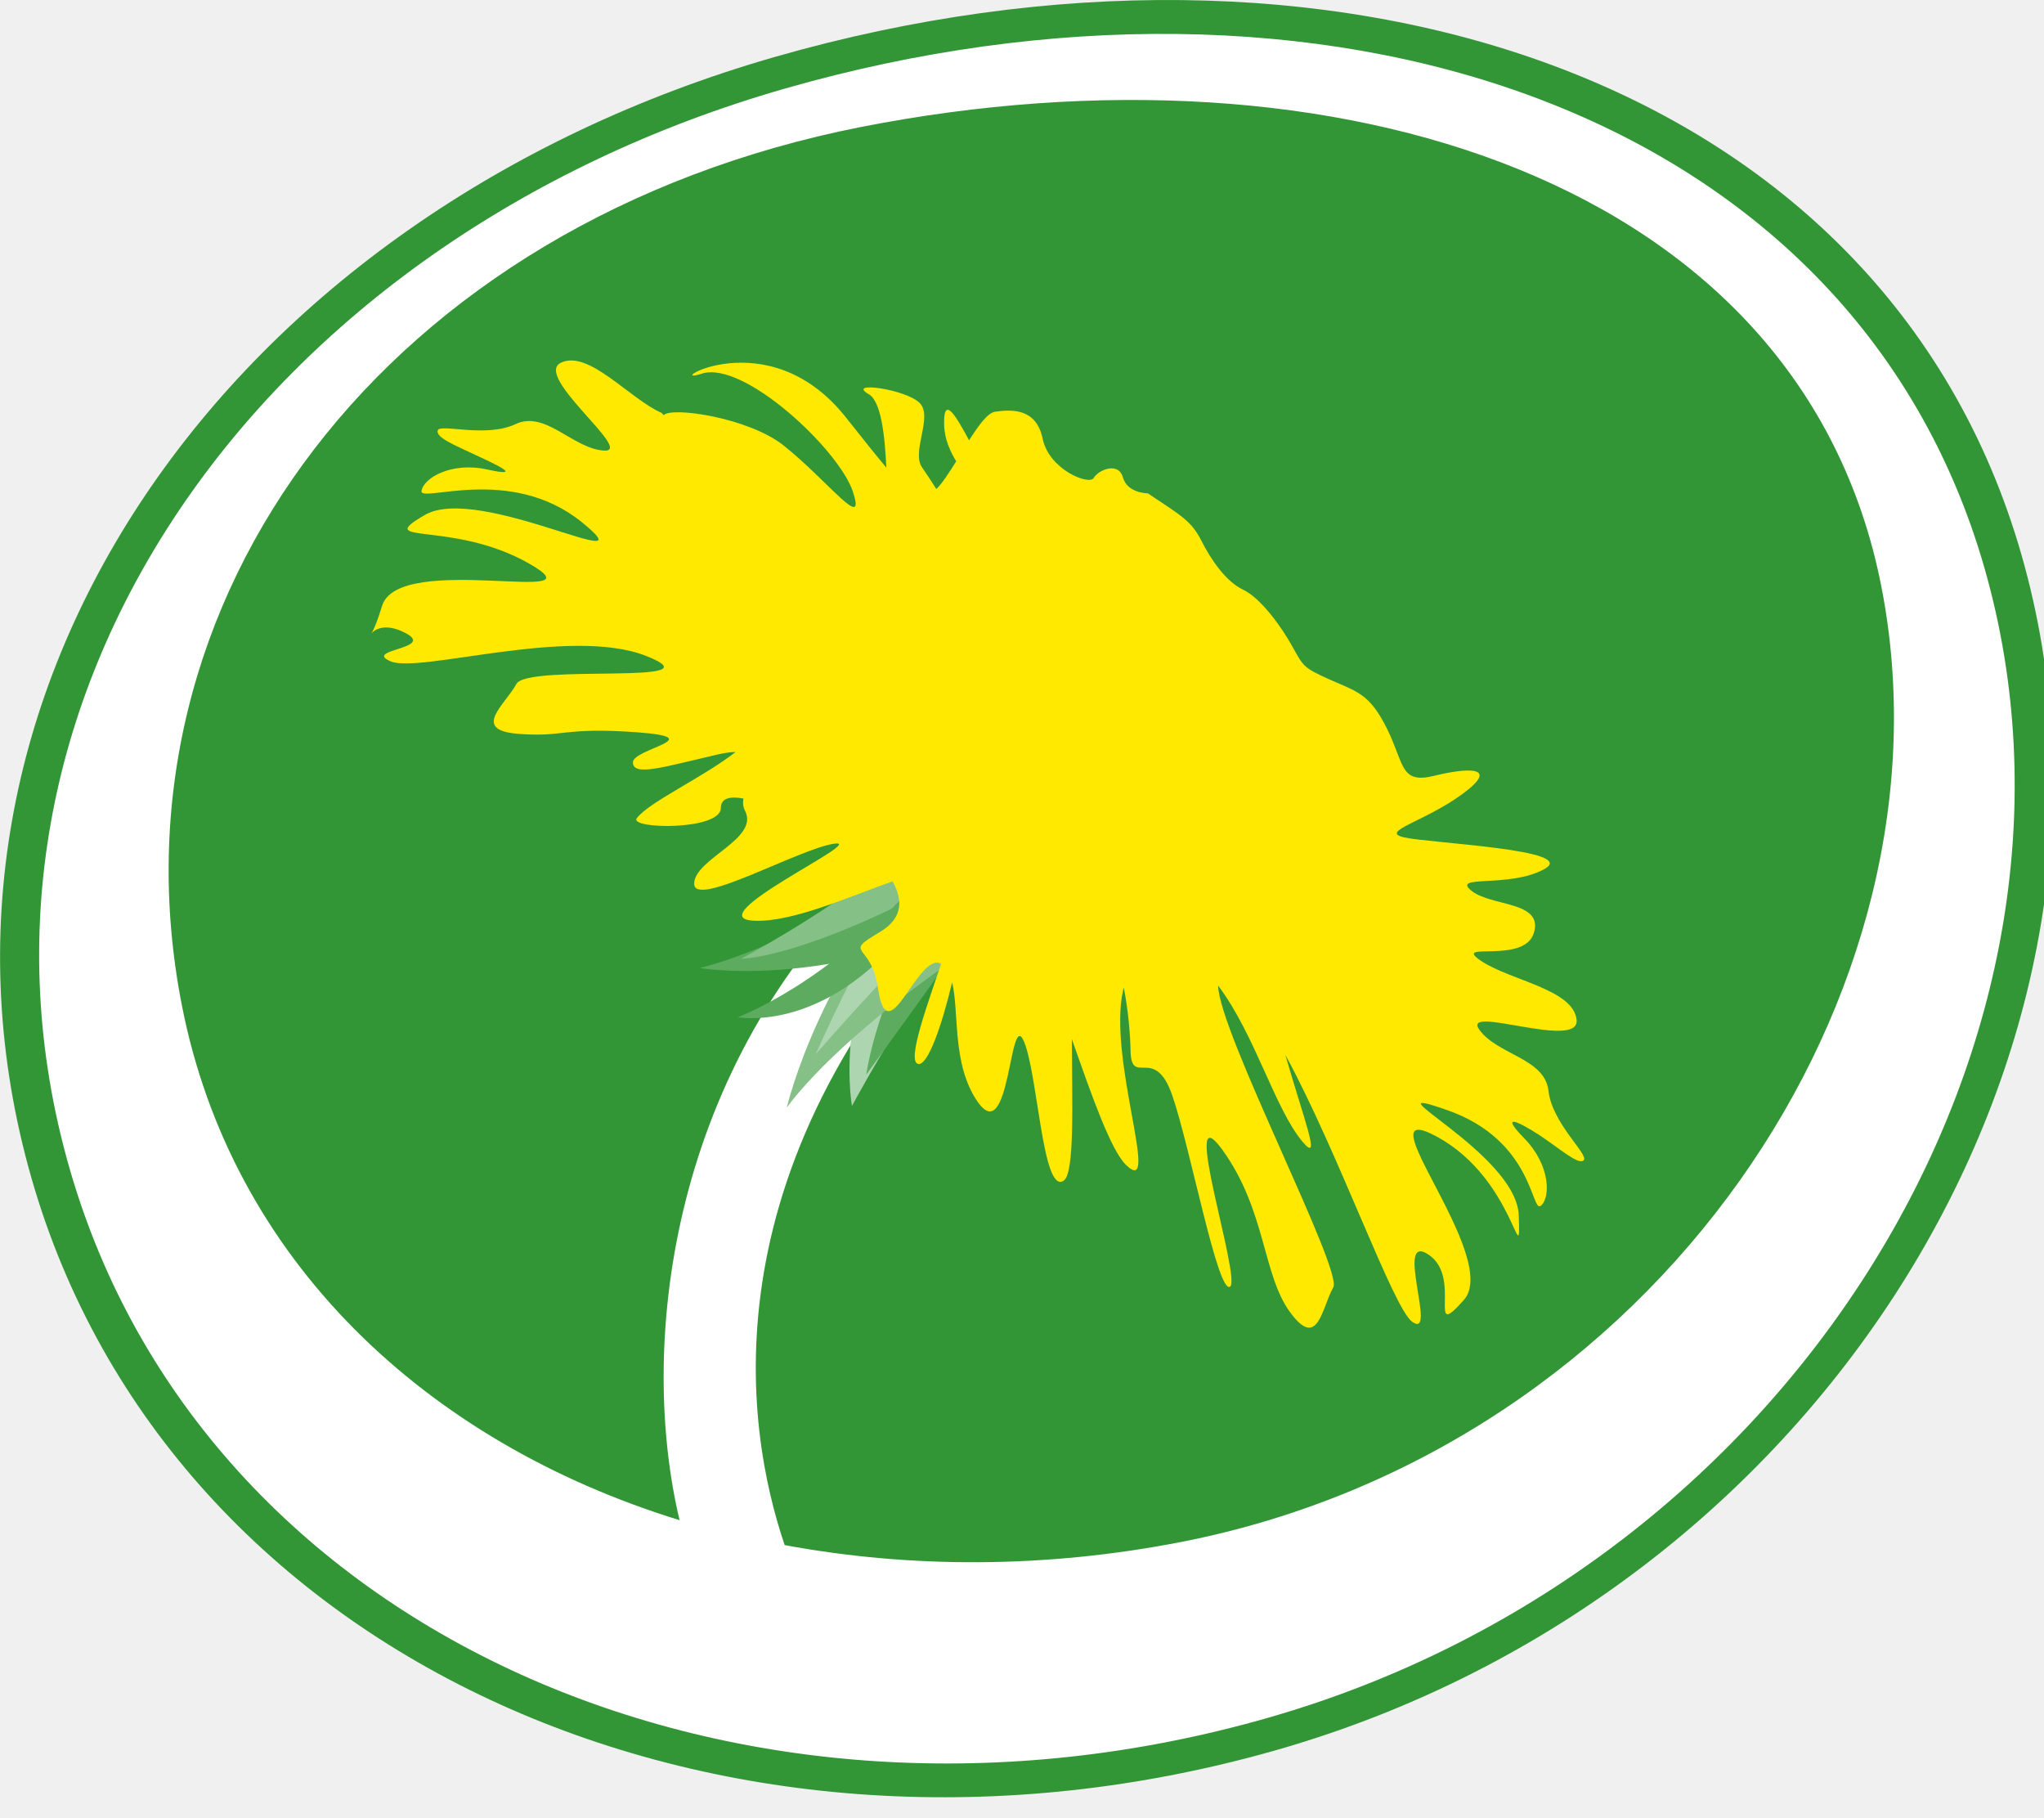
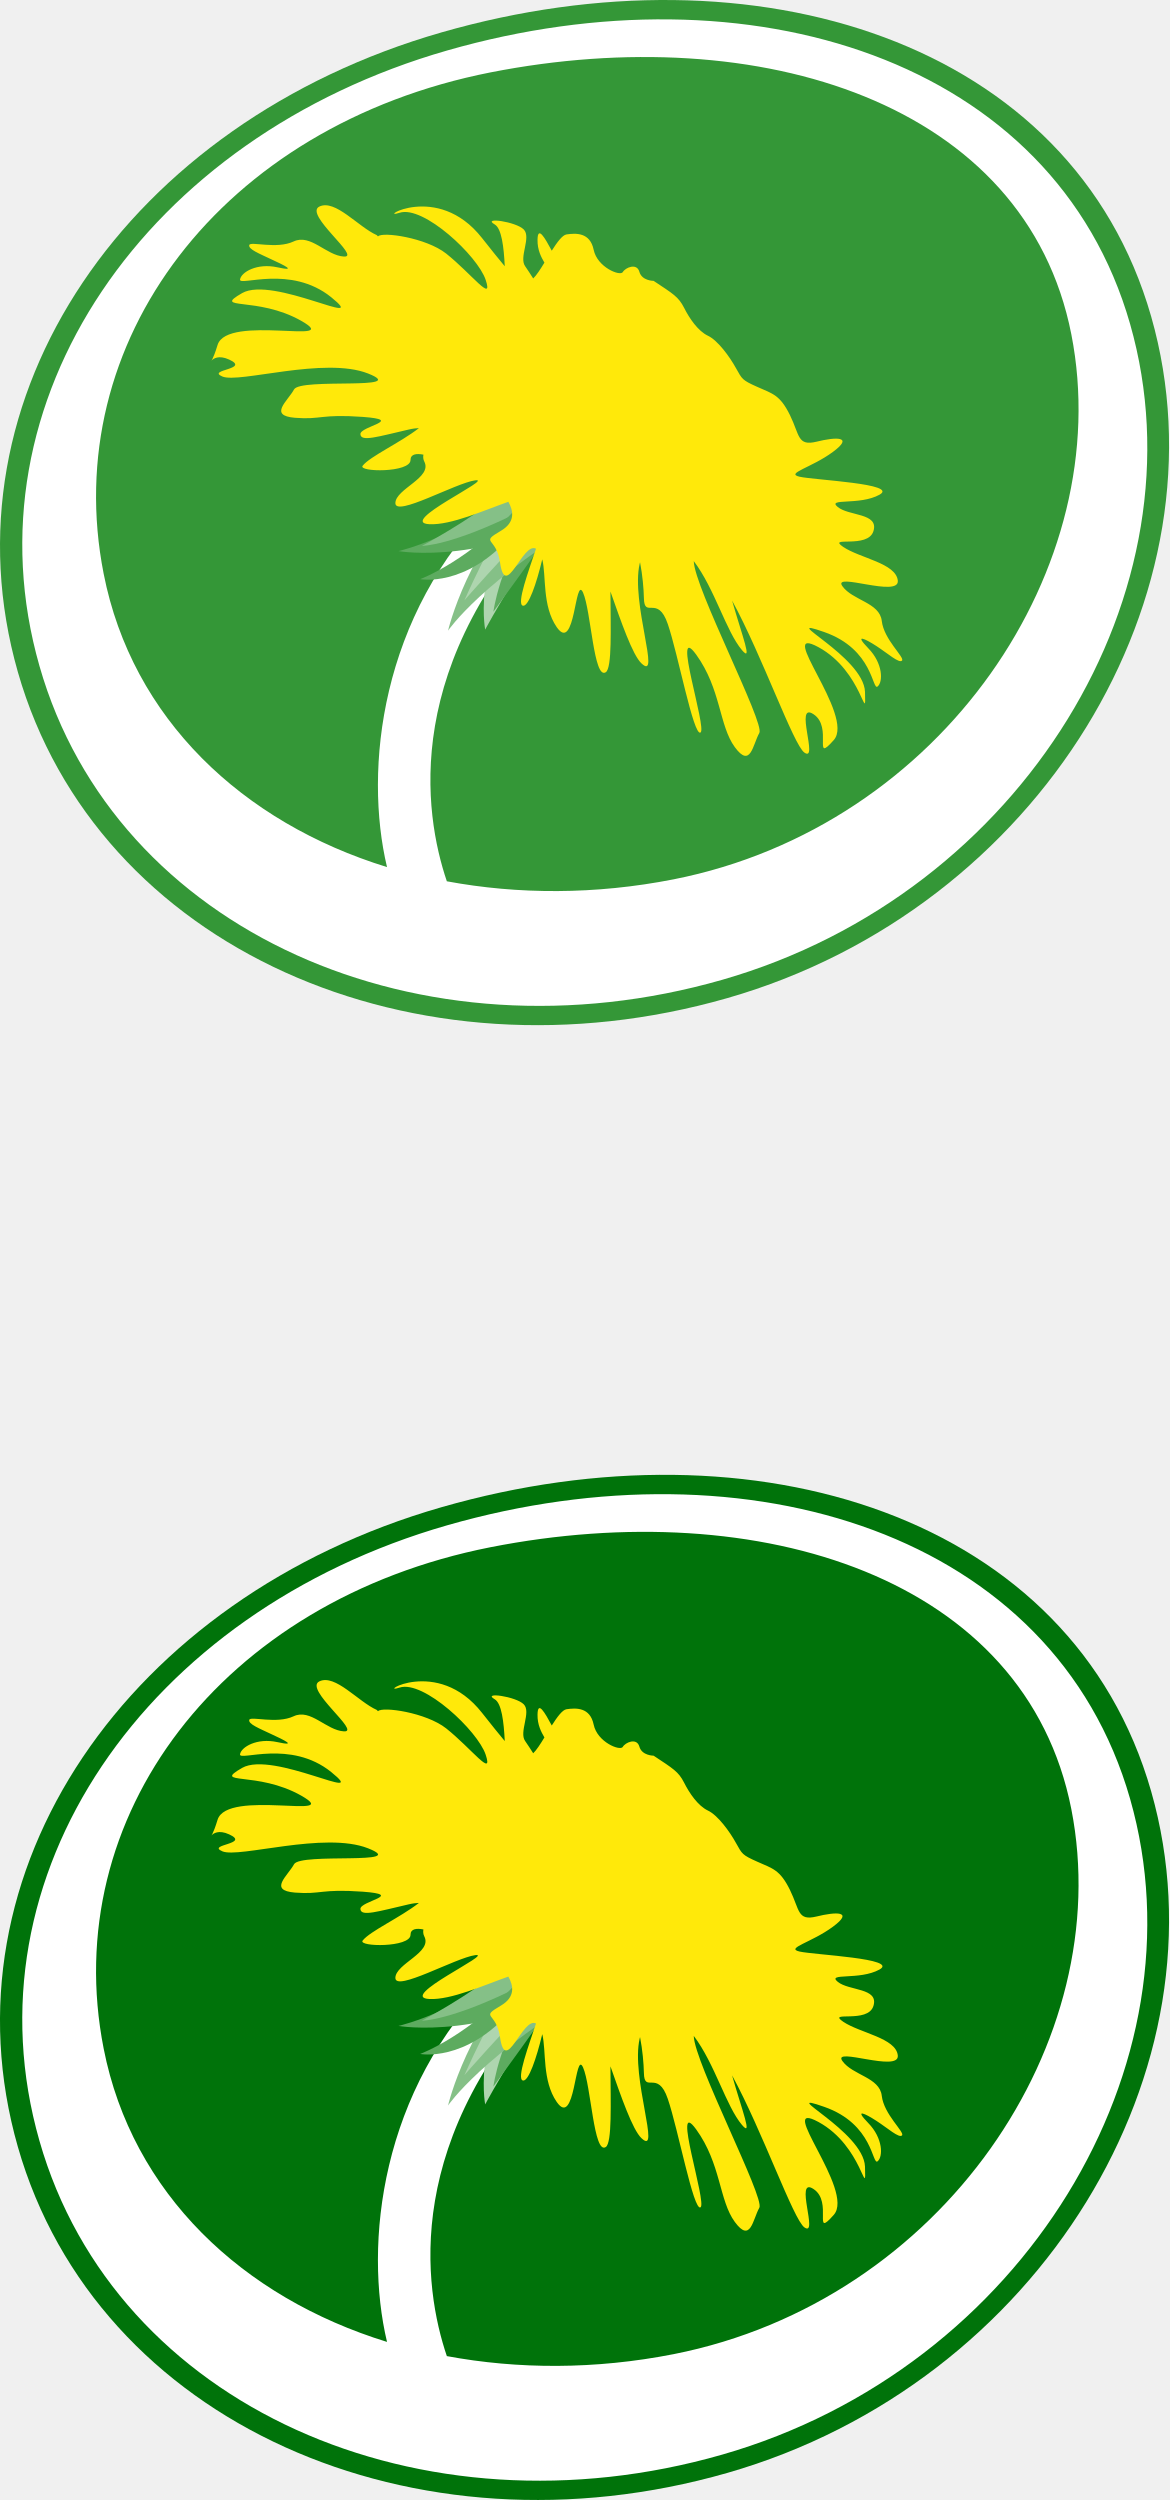
- <svg xmlns="http://www.w3.org/2000/svg" version="1.2" baseProfile="tiny" x="0px" y="0px" width="36px" height="32px" viewBox="-0.001 0 36 32" overflow="visible" xml:space="preserve">
-   <defs>
- </defs>
-   <path fill="#339636" d="M35.603,9.771c2.441,8.526-3.427,18.266-13.106,21.039c-9.677,2.772-19.499-1.542-21.943-10.063  C-1.889,12.223,3.98,3.771,13.658,0.999C23.338-1.775,33.163,1.254,35.603,9.771z" />
-   <path fill="#FFFFFF" d="M34.951,10.003c-2.35-8.2-11.807-11.113-21.118-8.446C4.519,4.225-1.129,12.364,1.221,20.562  c2.346,8.205,11.803,12.353,21.117,9.683C31.653,27.577,37.299,18.204,34.951,10.003z M20.831,27.145  c-2.426,0.477-4.81,0.469-7.012,0.061c-0.708-2.085-1.446-6.781,3.525-11.782l-2.067,0.091c-3.523,3.466-4.025,8.249-3.309,11.252  c-4.47-1.375-7.884-4.582-8.764-9.056C1.795,10.555,6.843,3.876,15.168,2.235C23.495,0.6,31.724,3.162,33.133,10.32  C34.541,17.473,29.157,25.504,20.831,27.145z" />
-   <path fill="#ADD5AF" d="M18.144,14.828c-1.749,2.034-3.139,4.644-3.139,4.644s-0.487-2.477,1.761-5.417" />
-   <path fill="#5CAB5E" d="M17.195,16.184c-0.25,0.431-1.938,2.735-1.938,2.735s0.196-1.441,1.16-2.856" />
-   <path fill="#85C086" d="M16.621,14.792c-2.165,2.116-2.765,4.712-2.765,4.712s1.068-1.585,4.611-3.663" />
-   <path fill="#ADD5AF" d="M15.718,16.027c-0.517,0.638-1.354,2.538-1.354,2.538s1.234-1.425,2.062-2.191" />
-   <path fill="#5CAB5E" d="M16.783,14.422c-2.167,2.116-4.46,2.622-4.46,2.622s2.764,0.502,6.306-1.573" />
-   <path fill="#85C086" d="M16.117,15.798c-2.146,1.088-3.067,1.084-3.067,1.084s1.417-0.749,2.49-1.616" />
-   <path fill="#5CAB5E" d="M16.079,15.595c-1.513,1.735-3.085,2.316-3.085,2.316s1.397,0.27,2.805-1.332" />
-   <path fill="#FFE900" d="M27.271,19.204c-0.065-0.573-0.904-0.63-1.22-1.077c-0.313-0.448,1.771,0.371,1.716-0.169  c-0.056-0.541-1.168-0.691-1.688-1.042c-0.519-0.355,0.767,0.073,0.936-0.491c0.17-0.564-0.758-0.458-1.104-0.744  c-0.349-0.288,0.677-0.038,1.291-0.38c0.615-0.342-2.02-0.453-2.472-0.556c-0.45-0.104,0.366-0.275,1.031-0.768  c0.667-0.492,0.084-0.462-0.509-0.315c-0.592,0.143-0.516-0.203-0.821-0.825c-0.309-0.624-0.528-0.656-1.009-0.87  c-0.476-0.213-0.465-0.235-0.66-0.581c-0.191-0.349-0.562-0.859-0.868-1.002c-0.308-0.147-0.57-0.534-0.738-0.868  c-0.172-0.335-0.331-0.425-0.94-0.829c0,0-0.362,0.001-0.44-0.282c-0.081-0.284-0.437-0.127-0.513,0.011  c-0.08,0.135-0.787-0.146-0.9-0.69c-0.111-0.542-0.546-0.518-0.84-0.476c-0.129,0.02-0.29,0.242-0.456,0.503  c-0.215-0.399-0.433-0.782-0.44-0.339c-0.007,0.318,0.117,0.546,0.213,0.709C16.71,8.331,16.59,8.518,16.49,8.611  c-0.079-0.124-0.168-0.262-0.25-0.38c-0.196-0.275,0.196-0.893-0.042-1.134c-0.24-0.245-1.303-0.392-0.9-0.157  c0.216,0.123,0.283,0.695,0.312,1.294c-0.179-0.214-0.399-0.487-0.701-0.87c-1.392-1.776-3.288-0.54-2.552-0.784  c0.736-0.242,2.421,1.339,2.663,2.076c0.243,0.734-0.436-0.188-1.223-0.815c-0.623-0.491-1.978-0.684-2.108-0.53l-0.036-0.04  C11.08,7.019,10.365,6.15,9.876,6.388c-0.487,0.238,1.307,1.578,0.762,1.546c-0.549-0.032-1.034-0.716-1.559-0.466  c-0.526,0.248-1.332-0.015-1.37,0.11C7.67,7.707,8.018,7.841,8.395,8.021c0.382,0.176,0.821,0.386,0.187,0.246  C7.944,8.126,7.456,8.42,7.423,8.645c-0.031,0.22,1.562-0.467,2.819,0.546c1.258,1.019-1.801-0.672-2.754-0.127  c-0.953,0.551,0.47,0.086,1.83,0.859c1.358,0.776-2.296-0.222-2.59,0.746c-0.294,0.973-0.304,0.146,0.359,0.451  c0.669,0.307-0.715,0.308-0.21,0.524c0.505,0.22,3.158-0.624,4.503-0.094c1.345,0.53-2.087,0.129-2.286,0.493  c-0.2,0.368-0.801,0.81,0.027,0.878c0.822,0.065,0.784-0.122,2.098-0.027c1.316,0.098-0.09,0.289-0.073,0.535  c0.014,0.246,0.537,0.076,1.488-0.143c0.141-0.033,0.24-0.043,0.321-0.045c-0.588,0.457-1.513,0.874-1.739,1.163  c-0.159,0.198,1.478,0.225,1.479-0.177c0-0.184,0.181-0.208,0.398-0.166c-0.013,0.074-0.008,0.146,0.027,0.214  c0.26,0.5-0.887,0.842-0.895,1.284c-0.003,0.443,1.858-0.62,2.47-0.704c0.61-0.081-2.431,1.308-1.417,1.357  c0.674,0.032,1.688-0.429,2.441-0.693c0.158,0.279,0.223,0.63-0.229,0.896c-0.671,0.396-0.143,0.179-0.029,0.976  c0.173,1.211,0.701-0.648,1.113-0.42c-0.218,0.659-0.618,1.725-0.402,1.763c0.17,0.032,0.418-0.687,0.596-1.435  c0.129,0.516-0.009,1.435,0.447,2.097c0.576,0.832,0.561-1.628,0.813-1.07c0.251,0.564,0.329,2.704,0.703,2.465  c0.199-0.126,0.15-1.362,0.146-2.496c0.334,0.949,0.682,1.959,0.959,2.222c0.618,0.587-0.335-1.885-0.055-3.083  c0.004-0.014,0.007-0.03,0.011-0.044c0.078,0.398,0.113,0.823,0.119,1.104c0.011,0.665,0.427-0.119,0.739,0.807  c0.317,0.927,0.796,3.476,1.011,3.356c0.214-0.115-0.909-3.48-0.134-2.413c0.772,1.068,0.705,2.198,1.196,2.865  c0.491,0.668,0.553-0.079,0.758-0.44c0.175-0.304-2.013-4.496-2.028-5.315c0.651,0.861,0.998,2.17,1.49,2.753  c0.344,0.407,0.006-0.437-0.305-1.532c0.943,1.733,1.899,4.466,2.236,4.701c0.451,0.317-0.326-1.591,0.283-1.186  c0.61,0.402-0.046,1.558,0.625,0.799c0.669-0.756-1.848-3.619-0.472-2.873c1.374,0.75,1.475,2.48,1.438,1.381  c-0.041-1.099-2.787-2.385-1.263-1.851c1.527,0.532,1.482,1.826,1.653,1.684c0.172-0.143,0.167-0.714-0.288-1.181  c-0.454-0.467-0.103-0.298,0.249-0.07c0.35,0.227,0.706,0.549,0.794,0.45C27.983,20.327,27.335,19.781,27.271,19.204z" />
+ <svg xmlns="http://www.w3.org/2000/svg" version="1.2" baseProfile="tiny" id="Layer_1" x="0px" y="0px" width="130em" height="278em" viewBox="0 0 130 278" overflow="inherit" xml:space="preserve">
+   <path fill="#349737" d="M128.011,35.201c8.777,30.714-12.321,65.797-47.125,75.786c-34.792,9.986-70.108-5.552-78.897-36.248  C-6.789,44.032,14.313,13.583,49.11,3.598C83.914-6.395,119.24,4.519,128.011,35.201z" />
+   <path fill="#FFFFFF" d="M125.669,36.036C117.221,6.497,83.218-3.997,49.738,5.61C16.248,15.219-4.057,44.538,4.391,74.069  c8.434,29.557,42.437,44.5,75.927,34.883C113.812,99.341,134.11,65.578,125.669,36.036z M74.9,97.783  C66.178,99.499,57.607,99.471,49.689,98c-2.545-7.51-5.2-24.423,12.676-42.442l-7.433,0.329  C42.263,68.374,40.458,85.602,43.036,96.421c-16.071-4.956-28.347-16.505-31.51-32.624c-5.07-25.773,13.08-49.833,43.013-55.746  c29.941-5.889,59.526,3.34,64.593,29.126C124.195,62.943,104.836,91.873,74.9,97.783z" />
+   <g>
+     <g>
+       <path fill="#AED5AF" d="M65.237,53.313c-6.289,7.314-11.285,16.698-11.285,16.698s-1.752-8.906,6.331-19.477" />
+       <path fill="#5DAB5F" d="M61.828,58.191c-0.899,1.548-6.966,9.833-6.966,9.833s0.706-5.18,4.171-10.269" />
+     </g>
+     <g>
+       <g>
+         <path fill="#85C087" d="M59.763,53.186c-7.785,7.608-9.94,16.945-9.94,16.945s3.841-5.702,16.58-13.172" />
+       </g>
+       <path fill="#AED5AF" d="M56.515,57.625c-1.857,2.292-4.87,9.127-4.87,9.127s4.438-5.126,7.416-7.881" />
+     </g>
+     <g>
+       <path fill="#5DAB5F" d="M60.346,51.856c-7.792,7.607-16.036,9.426-16.036,9.426s9.937,1.805,22.672-5.655" />
+       <path fill="#85C087" d="M57.951,56.804c-7.718,3.912-11.029,3.897-11.029,3.897s5.095-2.693,8.954-5.811" />
+     </g>
+     <path fill="#5DAB5F" d="M57.814,56.073C52.375,62.312,46.722,64.4,46.722,64.4s5.024,0.969,10.084-4.787" />
+   </g>
+   <path fill="#FFE90A" d="M98.053,69.049c-0.235-2.064-3.252-2.268-4.386-3.876c-1.127-1.608,6.366,1.334,6.169-0.607  c-0.2-1.945-4.199-2.486-6.07-3.748c-1.864-1.276,2.756,0.263,3.363-1.765c0.611-2.028-2.725-1.648-3.971-2.675  c-1.254-1.036,2.433-0.137,4.642-1.366c2.212-1.229-7.262-1.627-8.887-2c-1.619-0.376,1.316-0.99,3.708-2.76  c2.397-1.77,0.302-1.661-1.83-1.134c-2.128,0.513-1.854-0.73-2.952-2.967c-1.11-2.242-1.9-2.358-3.628-3.129  c-1.71-0.765-1.671-0.844-2.373-2.087c-0.688-1.253-2.02-3.09-3.122-3.603c-1.105-0.528-2.05-1.919-2.654-3.121  c-0.618-1.205-1.19-1.528-3.381-2.979c0,0-1.303,0.005-1.584-1.013c-0.291-1.02-1.569-0.456-1.844,0.039  c-0.287,0.486-2.83-0.525-3.237-2.48c-0.4-1.947-1.962-1.863-3.02-1.71c-0.463,0.07-1.042,0.869-1.64,1.808  c-0.772-1.436-1.555-2.812-1.583-1.22c-0.024,1.145,0.421,1.963,0.766,2.549c-0.457,0.751-0.888,1.422-1.247,1.759  c-0.284-0.444-0.604-0.943-0.899-1.366c-0.706-0.99,0.706-3.209-0.151-4.079c-0.864-0.879-4.684-1.41-3.237-0.565  c0.776,0.442,1.018,2.499,1.124,4.653c-0.643-0.769-1.436-1.75-2.521-3.129c-5.004-6.385-11.822-1.941-9.175-2.817  c2.647-0.869,8.704,4.813,9.575,7.465c0.874,2.64-1.566-0.674-4.396-2.93c-2.24-1.766-7.11-2.46-7.581-1.907l-0.13-0.142  c-2.061-0.91-4.631-4.031-6.391-3.176c-1.752,0.855,4.698,5.674,2.739,5.559c-1.973-0.114-3.718-2.574-5.604-1.677  c-1.893,0.892-4.789-0.054-4.926,0.395c-0.14,0.465,1.11,0.948,2.465,1.594c1.373,0.632,2.953,1.387,0.671,0.885  c-2.29-0.507-4.045,0.551-4.165,1.357c-0.112,0.792,5.615-1.678,10.137,1.965c4.522,3.662-6.475-2.416-9.902-0.458  c-3.427,1.98,1.689,0.309,6.58,3.09c4.884,2.79-8.255-0.797-9.312,2.683c-1.057,3.498-1.092,0.525,1.292,1.621  c2.405,1.103-2.57,1.108-0.755,1.884c1.815,0.79,11.355-2.242,16.19-0.339c4.835,1.907-7.503,0.463-8.22,1.771  c-0.72,1.322-2.879,2.913,0.099,3.157c2.956,0.233,2.819-0.438,7.542-0.099c4.733,0.351-0.323,1.038-0.263,1.924  c0.049,0.883,1.931,0.272,5.351-0.513c0.505-0.118,0.864-0.154,1.155-0.163c-2.114,1.643-5.439,3.141-6.254,4.182  c-0.572,0.713,5.312,0.808,5.32-0.637c0-0.662,0.649-0.748,1.433-0.595c-0.046,0.265-0.028,0.525,0.098,0.769  c0.934,1.798-3.188,3.028-3.216,4.617c-0.01,1.592,6.682-2.228,8.88-2.53c2.195-0.29-8.739,4.703-5.095,4.879  c2.423,0.116,6.067-1.542,8.778-2.493c0.569,1.004,0.8,2.267-0.822,3.222c-2.412,1.426-0.513,0.643-0.105,3.508  c0.622,4.354,2.521-2.331,4.003-1.51c-0.783,2.37-2.223,6.201-1.447,6.338c0.611,0.115,1.503-2.469,2.142-5.158  c0.463,1.854-0.032,5.154,1.608,7.539c2.072,2.991,2.016-5.854,2.925-3.846c0.902,2.03,1.183,9.72,2.527,8.863  c0.717-0.457,0.541-4.898,0.523-8.976c1.201,3.413,2.451,7.044,3.448,7.988c2.223,2.11-1.204-6.78-0.196-11.085  c0.014-0.049,0.024-0.105,0.038-0.158c0.281,1.433,0.407,2.96,0.429,3.968c0.038,2.392,1.534-0.428,2.658,2.904  c1.141,3.332,2.861,12.493,3.634,12.064c0.769-0.414-3.269-12.514-0.481-8.673c2.777,3.842,2.535,7.9,4.302,10.299  c1.767,2.401,1.987-0.285,2.725-1.584c0.629-1.092-7.236-16.162-7.293-19.108c2.342,3.094,3.589,7.803,5.358,9.896  c1.236,1.464,0.021-1.57-1.096-5.506c3.392,6.232,6.829,16.057,8.041,16.903c1.622,1.141-1.173-5.724,1.018-4.263  c2.195,1.446-0.164,5.6,2.248,2.872c2.405-2.718-6.644-13.013-1.696-10.327c4.94,2.693,5.302,8.919,5.169,4.965  c-0.147-3.95-10.021-8.574-4.54-6.653c5.491,1.913,5.33,6.565,5.944,6.054c0.618-0.513,0.601-2.567-1.036-4.245  c-1.633-1.679-0.368-1.071,0.896-0.253c1.257,0.814,2.539,1.973,2.854,1.618C100.617,73.087,98.285,71.121,98.053,69.049z" />
+   <path fill="#00730A" d="M128.01,199.201c8.777,30.714-12.321,65.797-47.125,75.785c-34.792,9.986-70.108-5.552-78.897-36.248  c-8.778-30.706,12.325-61.155,47.121-71.141C83.913,157.605,119.239,168.52,128.01,199.201z" />
+   <path fill="#FFFFFF" d="M125.668,200.036c-8.448-29.54-42.451-40.033-75.931-30.426c-33.49,9.608-53.795,38.928-45.348,68.459  c8.434,29.557,42.437,44.5,75.927,34.883C113.811,263.341,134.109,229.578,125.668,200.036z M74.899,261.783  c-8.722,1.716-17.292,1.688-25.21,0.217c-2.545-7.51-5.2-24.423,12.676-42.441l-7.433,0.328  c-12.668,12.487-14.474,29.715-11.896,40.534c-16.071-4.956-28.347-16.505-31.51-32.624c-5.07-25.773,13.08-49.834,43.013-55.746  c29.94-5.889,59.525,3.341,64.593,29.127C124.194,226.943,104.835,255.873,74.899,261.783z" />
+   <g>
+     <g>
+       <path fill="#AED5AF" d="M65.236,217.313c-6.289,7.314-11.285,16.698-11.285,16.698s-1.752-8.906,6.331-19.477" />
+       <path fill="#5DAB5F" d="M61.827,222.191c-0.899,1.548-6.966,9.833-6.966,9.833s0.706-5.18,4.171-10.269" />
+     </g>
+     <g>
+       <g>
+         <path fill="#85C087" d="M59.763,217.186c-7.785,7.608-9.94,16.945-9.94,16.945s3.841-5.702,16.58-13.172" />
+       </g>
+       <path fill="#AED5AF" d="M56.515,221.625c-1.857,2.293-4.87,9.128-4.87,9.128s4.438-5.126,7.416-7.881" />
+     </g>
+     <g>
+       <path fill="#5DAB5F" d="M60.345,215.856c-7.792,7.607-16.036,9.426-16.036,9.426s9.937,1.805,22.671-5.655" />
+       <path fill="#85C087" d="M57.951,220.804c-7.718,3.912-11.029,3.897-11.029,3.897s5.095-2.693,8.954-5.811" />
+     </g>
+     <path fill="#5DAB5F" d="M57.813,220.073c-5.438,6.238-11.092,8.327-11.092,8.327s5.024,0.969,10.084-4.787" />
+   </g>
+   <path fill="#FFE90A" d="M98.052,233.049c-0.235-2.064-3.252-2.268-4.386-3.876c-1.127-1.608,6.366,1.334,6.169-0.607  c-0.2-1.945-4.199-2.486-6.07-3.748c-1.864-1.276,2.756,0.263,3.363-1.765c0.611-2.027-2.725-1.648-3.971-2.676  c-1.254-1.035,2.433-0.137,4.642-1.365c2.212-1.229-7.262-1.628-8.887-2c-1.619-0.376,1.316-0.99,3.708-2.76  c2.397-1.77,0.302-1.661-1.83-1.135c-2.128,0.514-1.854-0.73-2.952-2.967c-1.11-2.242-1.9-2.357-3.628-3.129  c-1.71-0.765-1.671-0.844-2.373-2.087c-0.688-1.253-2.02-3.09-3.122-3.603c-1.105-0.528-2.05-1.919-2.654-3.121  c-0.618-1.205-1.19-1.527-3.381-2.979c0,0-1.303,0.005-1.584-1.013c-0.291-1.021-1.569-0.457-1.844,0.038  c-0.287,0.486-2.83-0.524-3.237-2.48c-0.399-1.946-1.962-1.862-3.019-1.71c-0.463,0.07-1.042,0.869-1.64,1.809  c-0.772-1.437-1.555-2.812-1.583-1.221c-0.024,1.145,0.421,1.963,0.766,2.549c-0.457,0.752-0.888,1.423-1.247,1.76  c-0.284-0.444-0.604-0.943-0.899-1.365c-0.706-0.99,0.706-3.21-0.151-4.079c-0.864-0.88-4.684-1.409-3.237-0.565  c0.776,0.442,1.018,2.498,1.124,4.652c-0.643-0.769-1.436-1.75-2.521-3.129c-5.004-6.385-11.822-1.941-9.175-2.816  c2.647-0.869,8.704,4.812,9.575,7.465c0.874,2.64-1.566-0.675-4.396-2.931c-2.24-1.767-7.11-2.46-7.581-1.907l-0.13-0.142  c-2.061-0.909-4.631-4.031-6.391-3.177c-1.752,0.855,4.698,5.675,2.739,5.559c-1.973-0.113-3.718-2.573-5.604-1.676  c-1.893,0.892-4.789-0.055-4.926,0.395c-0.14,0.465,1.11,0.948,2.465,1.594c1.373,0.633,2.953,1.387,0.671,0.885  c-2.29-0.507-4.045,0.552-4.165,1.357c-0.112,0.792,5.615-1.678,10.137,1.965c4.522,3.662-6.475-2.416-9.902-0.459  c-3.427,1.98,1.689,0.31,6.58,3.09c4.884,2.791-8.255-0.797-9.312,2.684c-1.057,3.497-1.092,0.524,1.292,1.62  c2.405,1.103-2.57,1.108-0.755,1.884c1.815,0.79,11.355-2.242,16.19-0.339c4.835,1.907-7.503,0.464-8.22,1.771  c-0.72,1.321-2.879,2.913,0.099,3.157c2.956,0.232,2.819-0.438,7.542-0.1c4.733,0.352-0.323,1.038-0.263,1.925  c0.049,0.884,1.931,0.272,5.351-0.513c0.505-0.117,0.864-0.154,1.155-0.163c-2.114,1.644-5.439,3.141-6.254,4.182  c-0.572,0.713,5.312,0.808,5.32-0.638c0-0.661,0.649-0.748,1.433-0.595c-0.046,0.265-0.028,0.524,0.098,0.769  c0.934,1.799-3.188,3.029-3.216,4.617c-0.01,1.593,6.682-2.227,8.88-2.529c2.195-0.289-8.739,4.703-5.095,4.879  c2.423,0.116,6.067-1.541,8.778-2.493c0.569,1.005,0.8,2.267-0.822,3.222c-2.412,1.426-0.513,0.643-0.105,3.508  c0.622,4.354,2.521-2.331,4.003-1.51c-0.783,2.37-2.223,6.201-1.447,6.338c0.611,0.115,1.503-2.469,2.142-5.158  c0.463,1.854-0.032,5.154,1.608,7.539c2.072,2.991,2.016-5.854,2.925-3.846c0.902,2.03,1.182,9.72,2.527,8.863  c0.717-0.457,0.541-4.898,0.523-8.976c1.201,3.413,2.451,7.044,3.448,7.988c2.223,2.11-1.204-6.78-0.196-11.085  c0.014-0.049,0.024-0.105,0.038-0.158c0.281,1.433,0.407,2.96,0.429,3.968c0.038,2.392,1.534-0.428,2.658,2.904  c1.141,3.332,2.861,12.493,3.634,12.064c0.769-0.414-3.269-12.514-0.481-8.673c2.777,3.842,2.535,7.9,4.302,10.299  c1.767,2.401,1.987-0.285,2.725-1.584c0.629-1.092-7.236-16.162-7.293-19.108c2.342,3.094,3.589,7.803,5.358,9.896  c1.236,1.464,0.021-1.57-1.096-5.506c3.392,6.232,6.829,16.057,8.041,16.903c1.622,1.141-1.173-5.724,1.018-4.263  c2.195,1.446-0.164,5.6,2.248,2.872c2.405-2.718-6.644-13.013-1.696-10.327c4.94,2.693,5.302,8.919,5.169,4.965  c-0.147-3.95-10.021-8.574-4.54-6.653c5.491,1.913,5.33,6.565,5.944,6.054c0.618-0.513,0.601-2.567-1.036-4.245  c-1.633-1.679-0.368-1.071,0.896-0.253c1.257,0.814,2.539,1.973,2.854,1.618C100.616,237.087,98.284,235.121,98.052,233.049z" />
</svg>
